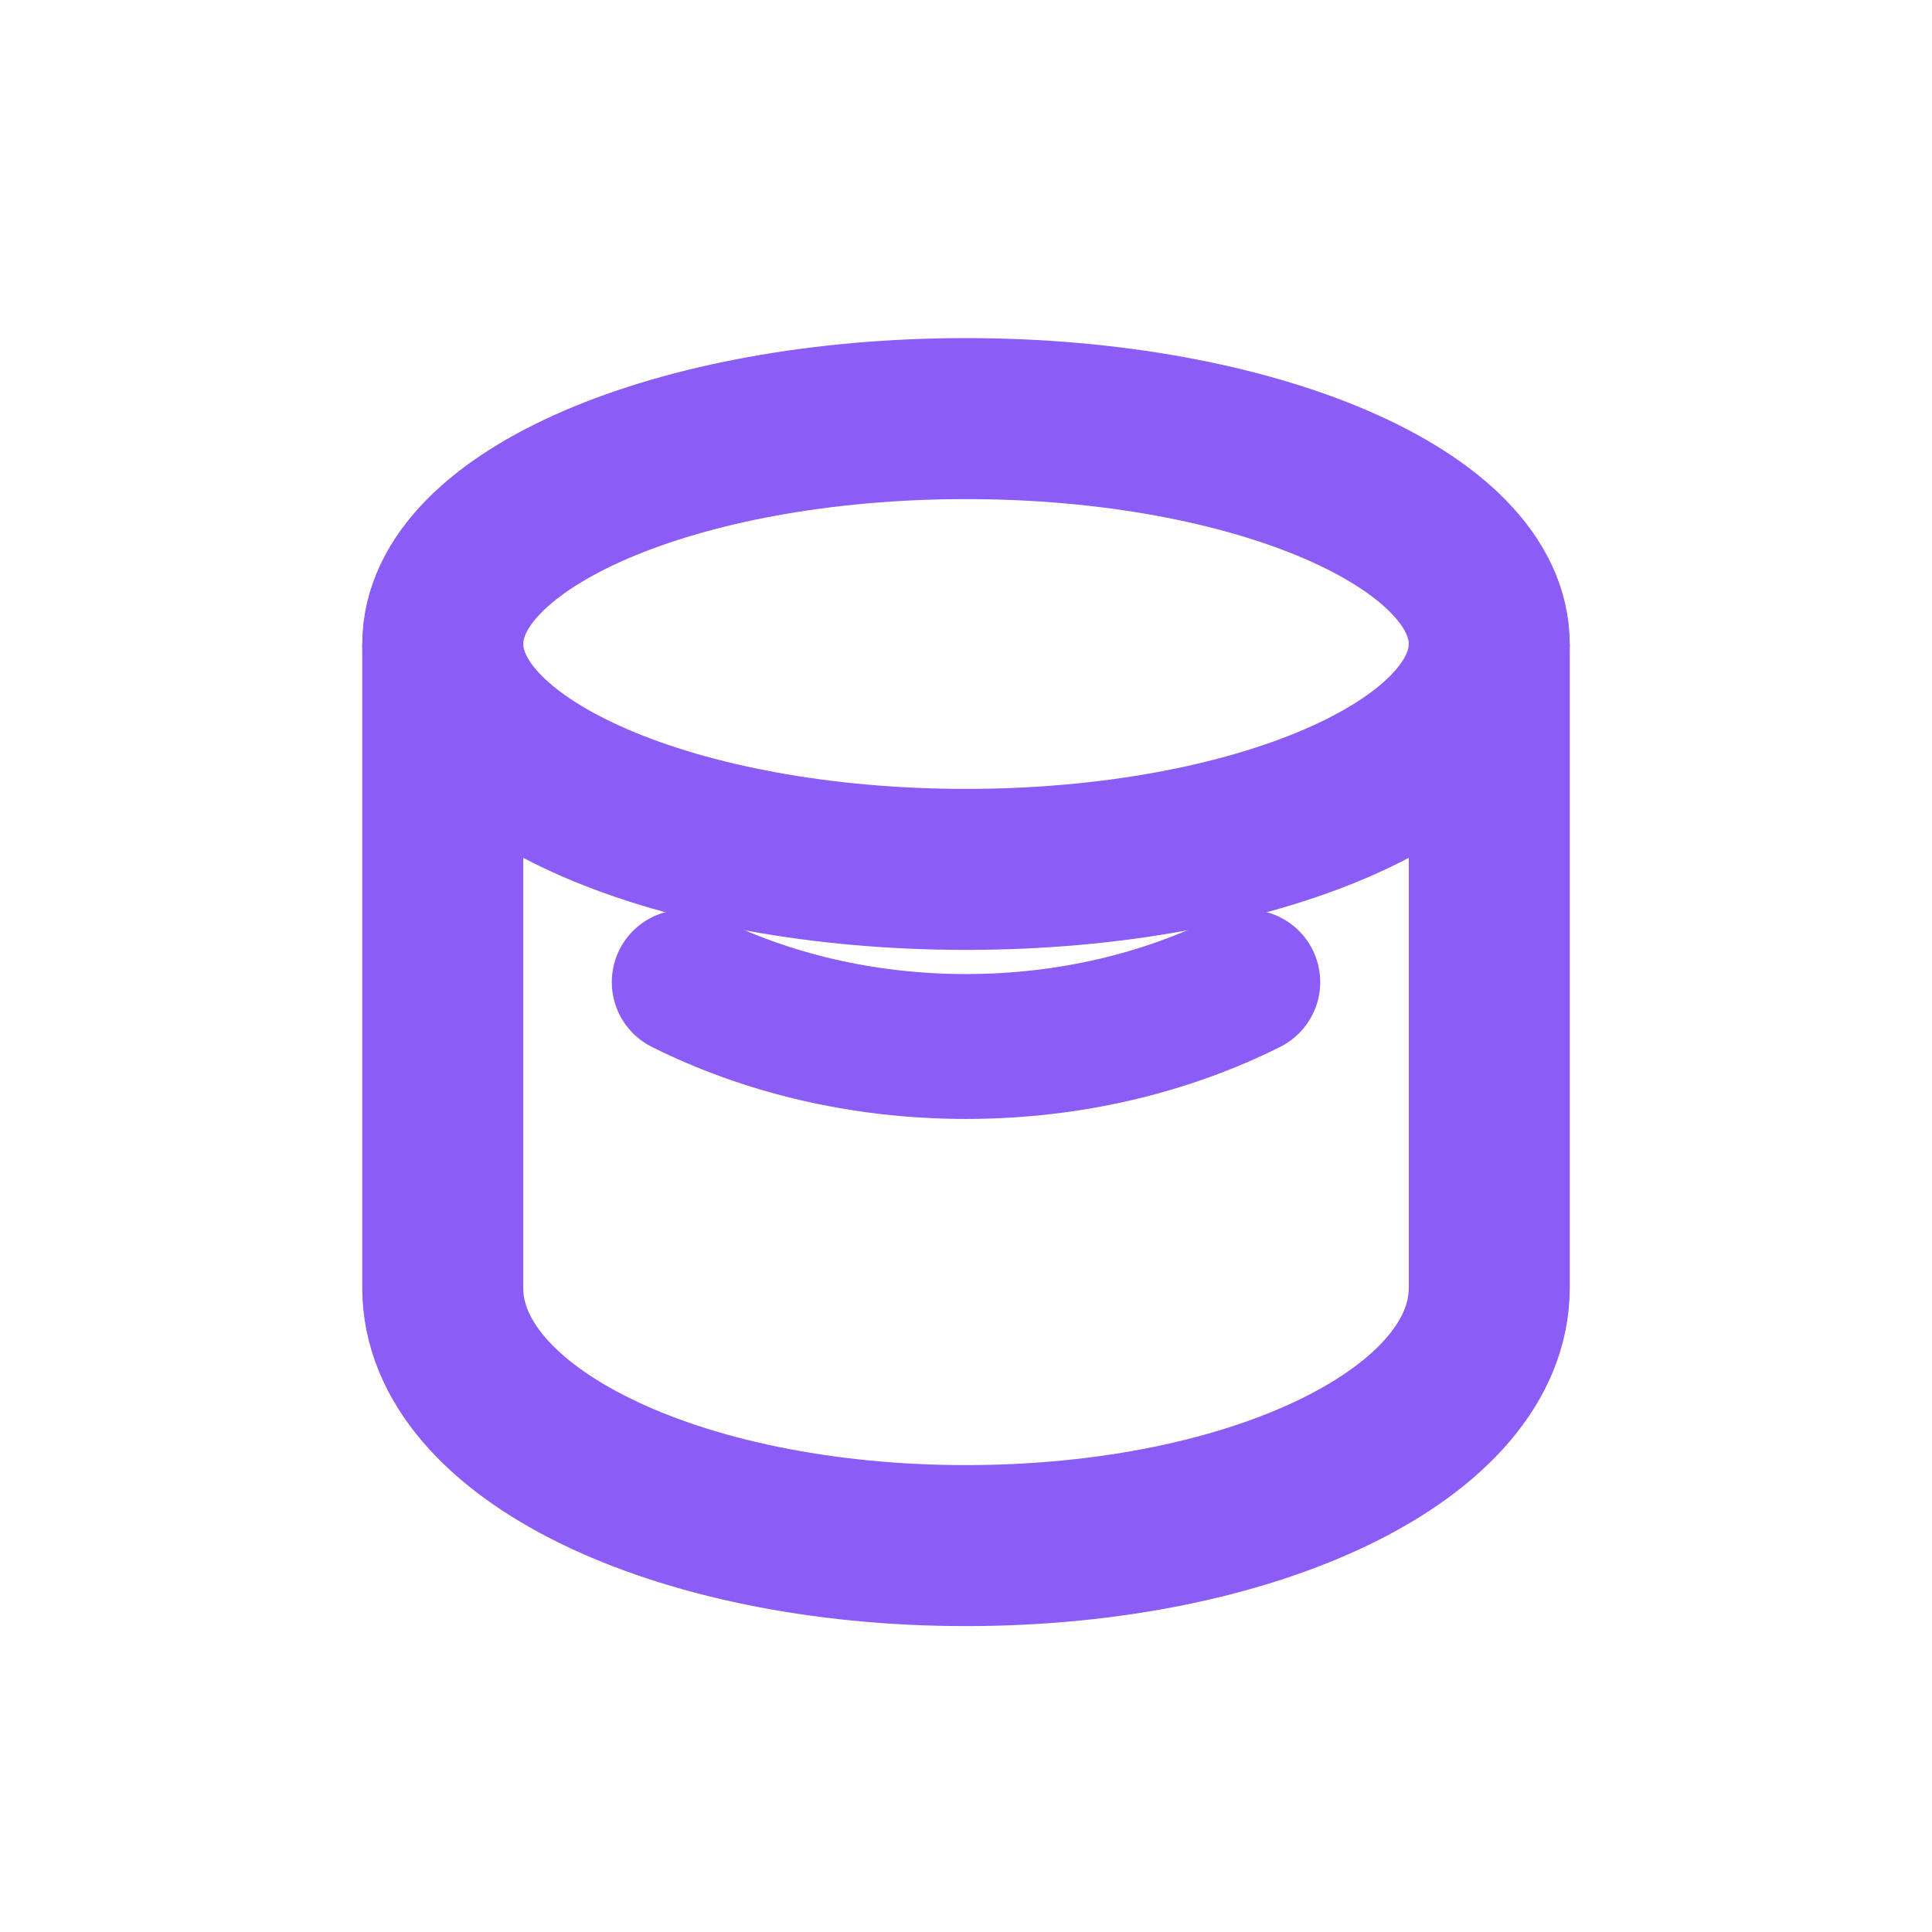
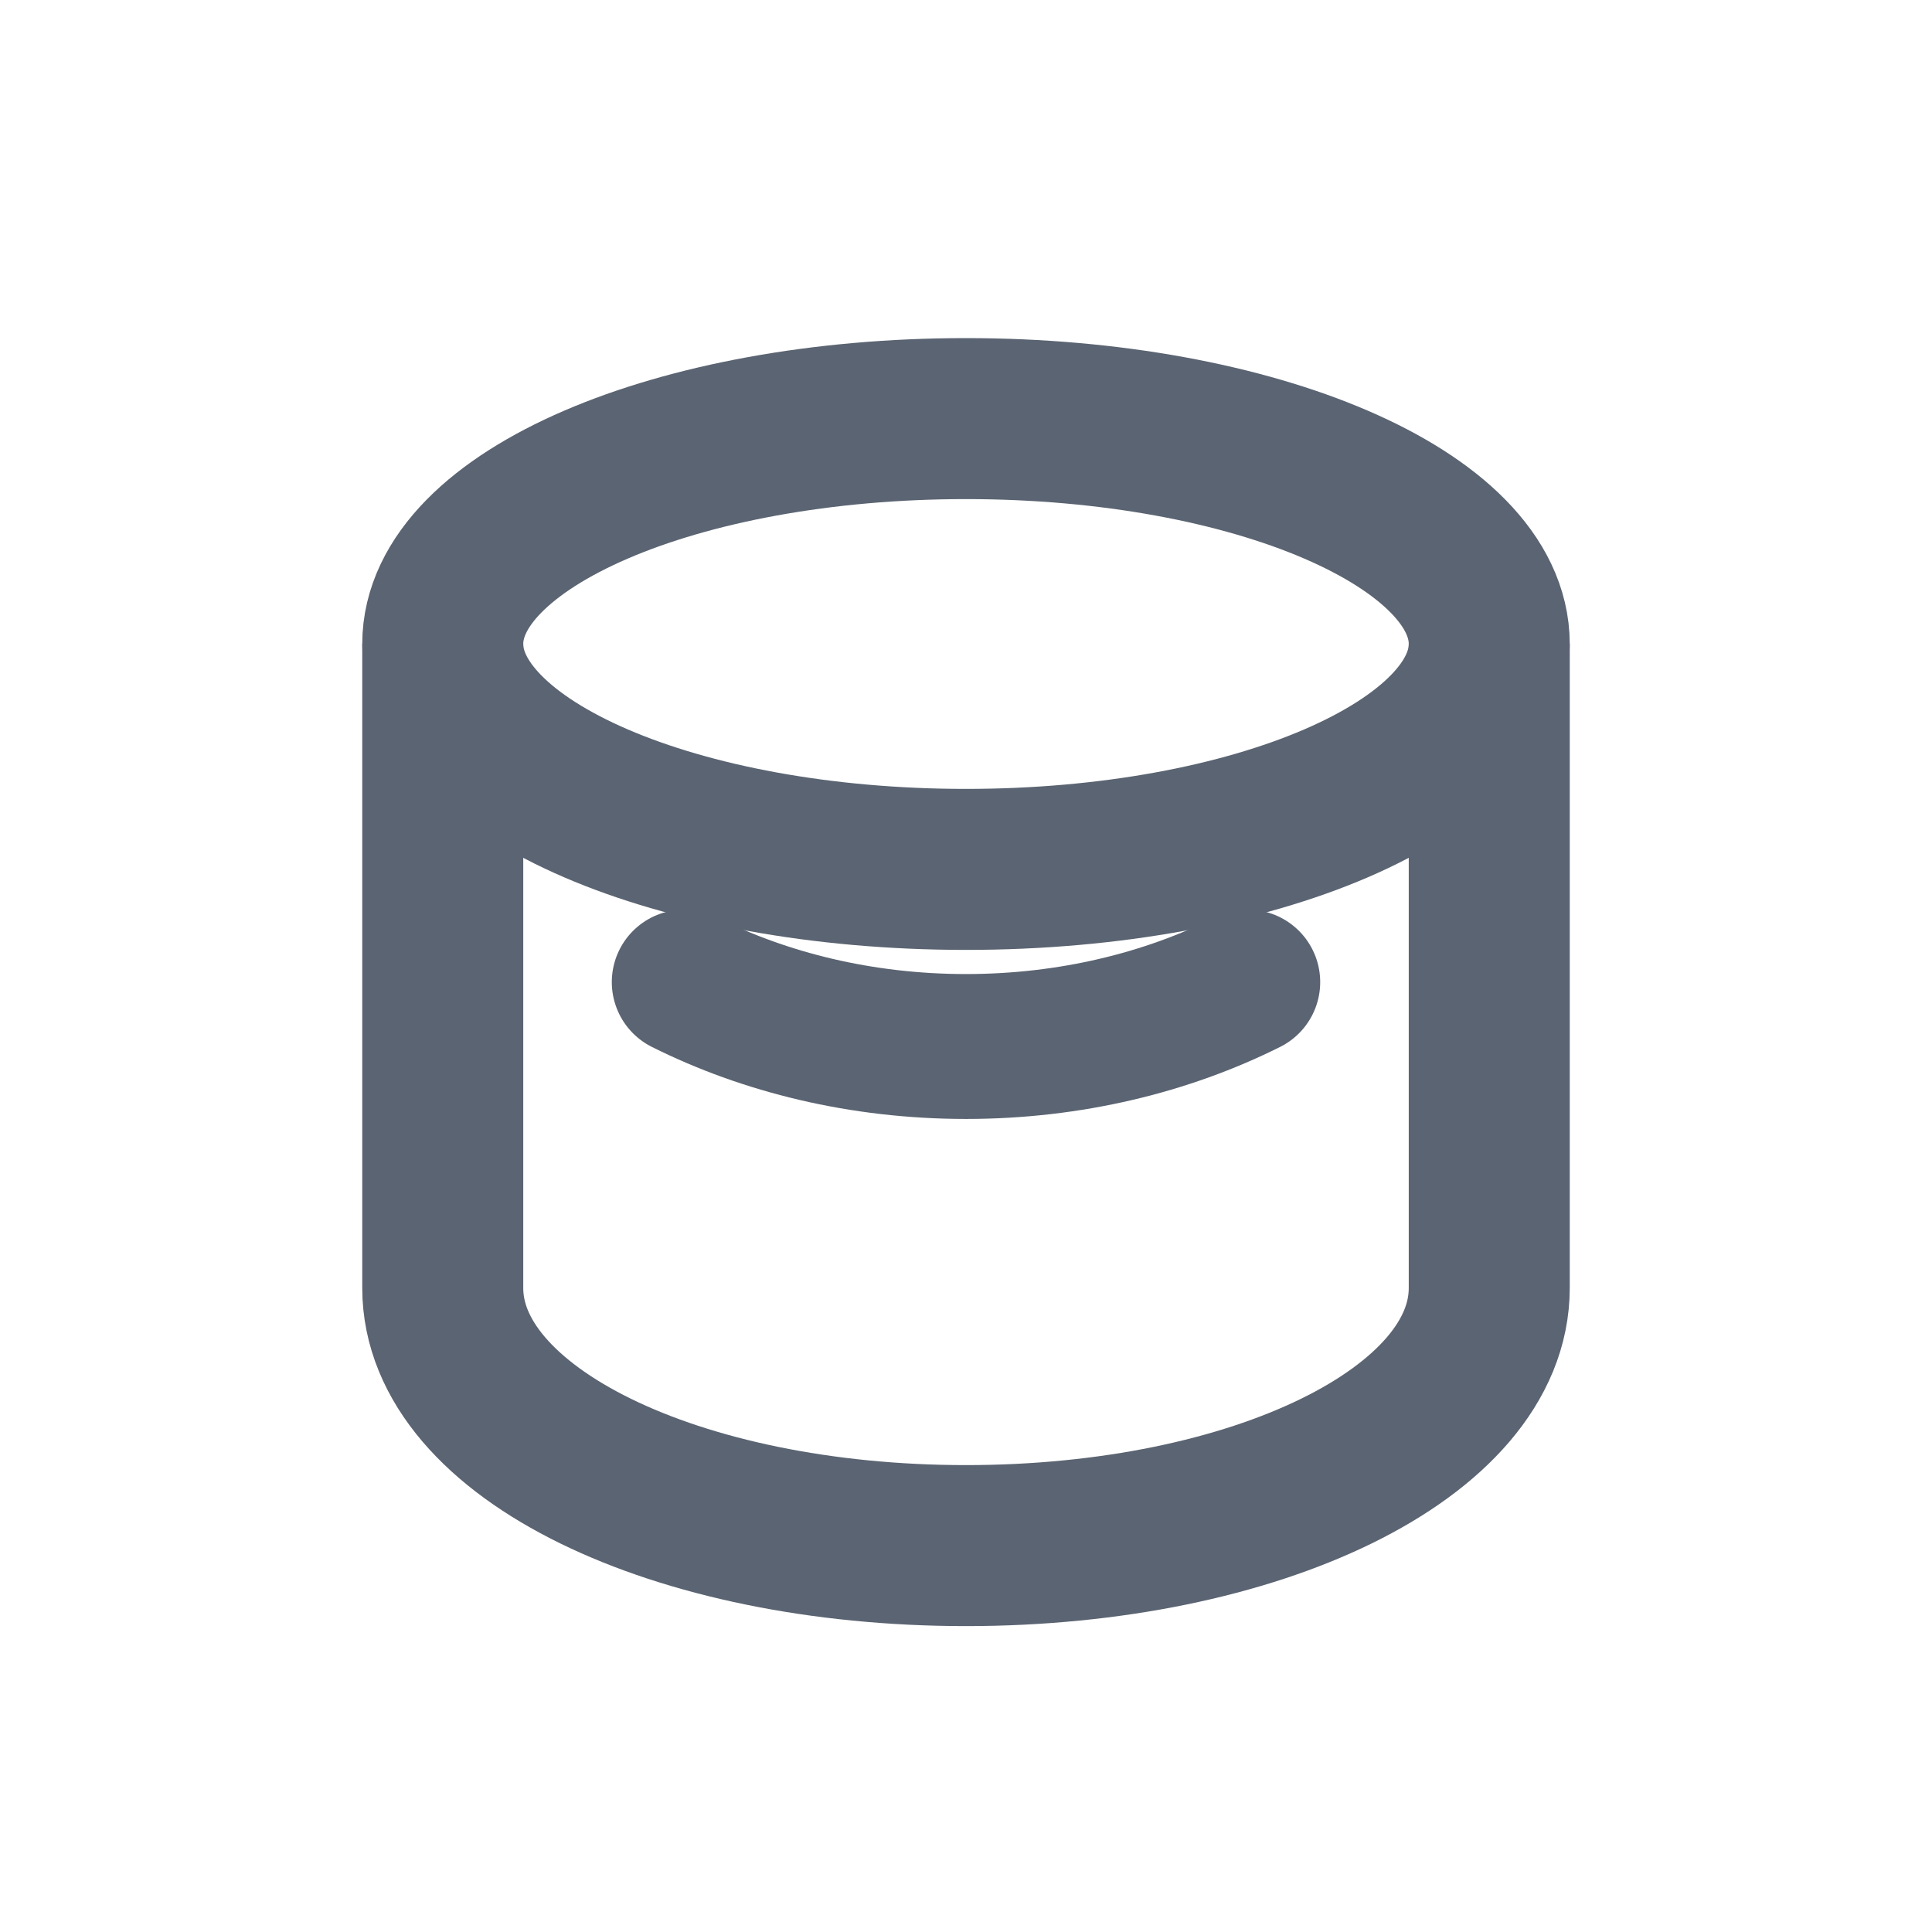
<svg xmlns="http://www.w3.org/2000/svg" width="24" height="24" viewBox="0 0 24 24" fill="none">
-   <ellipse cx="12" cy="8" rx="6.5" ry="2.8" stroke="#8B5CF6" stroke-width="2" />
-   <path d="M5.5 8v8c0 1.8 2.9 3.2 6.5 3.2s6.5-1.4 6.5-3.2V8" stroke="#8B5CF6" stroke-width="2" />
-   <path d="M8.5 12.2c1 .5 2.2.8 3.5.8s2.5-.3 3.5-.8" stroke="#8B5CF6" stroke-width="1.8" stroke-linecap="round" />
+   <ellipse cx="12" cy="8" rx="6.5" ry="2.8" stroke="#5B6472" stroke-width="2" />
+   <path d="M5.5 8v8c0 1.8 2.9 3.2 6.5 3.2s6.5-1.4 6.5-3.2V8" stroke="#5B6472" stroke-width="2" />
+   <path d="M8.5 12.2c1 .5 2.2.8 3.5.8s2.5-.3 3.5-.8" stroke="#5B6472" stroke-width="1.8" stroke-linecap="round" />
</svg>
